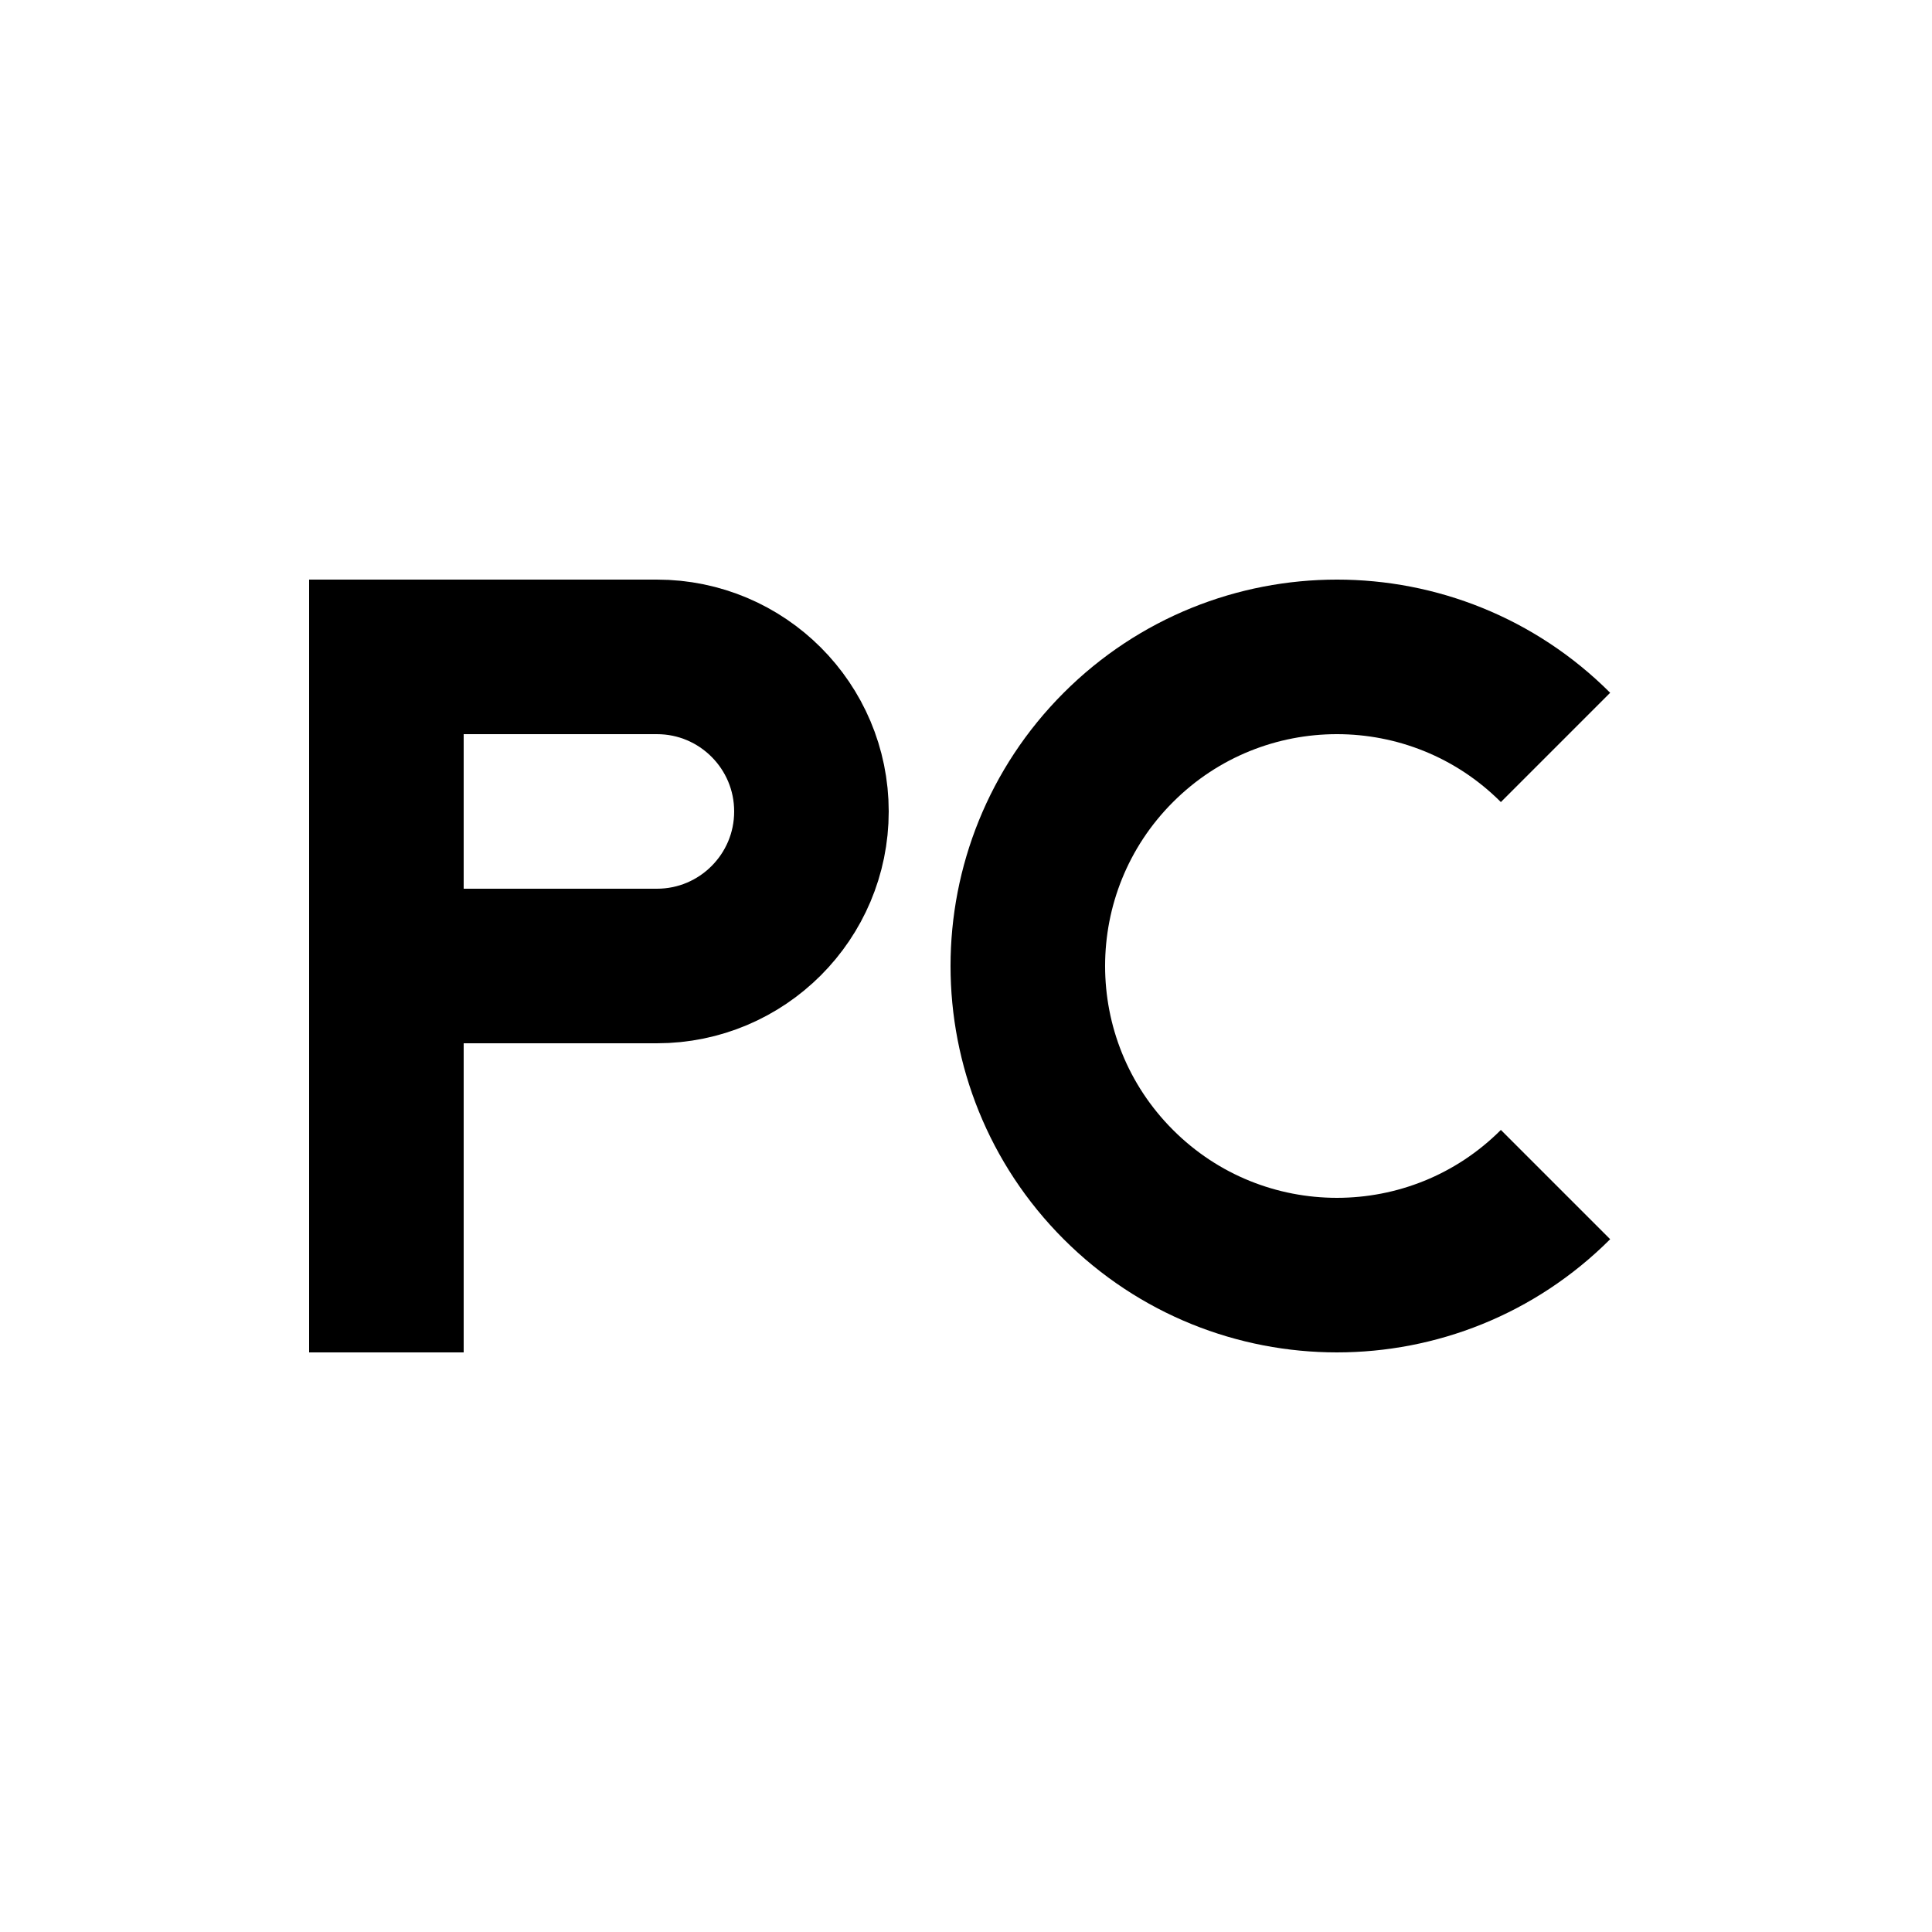
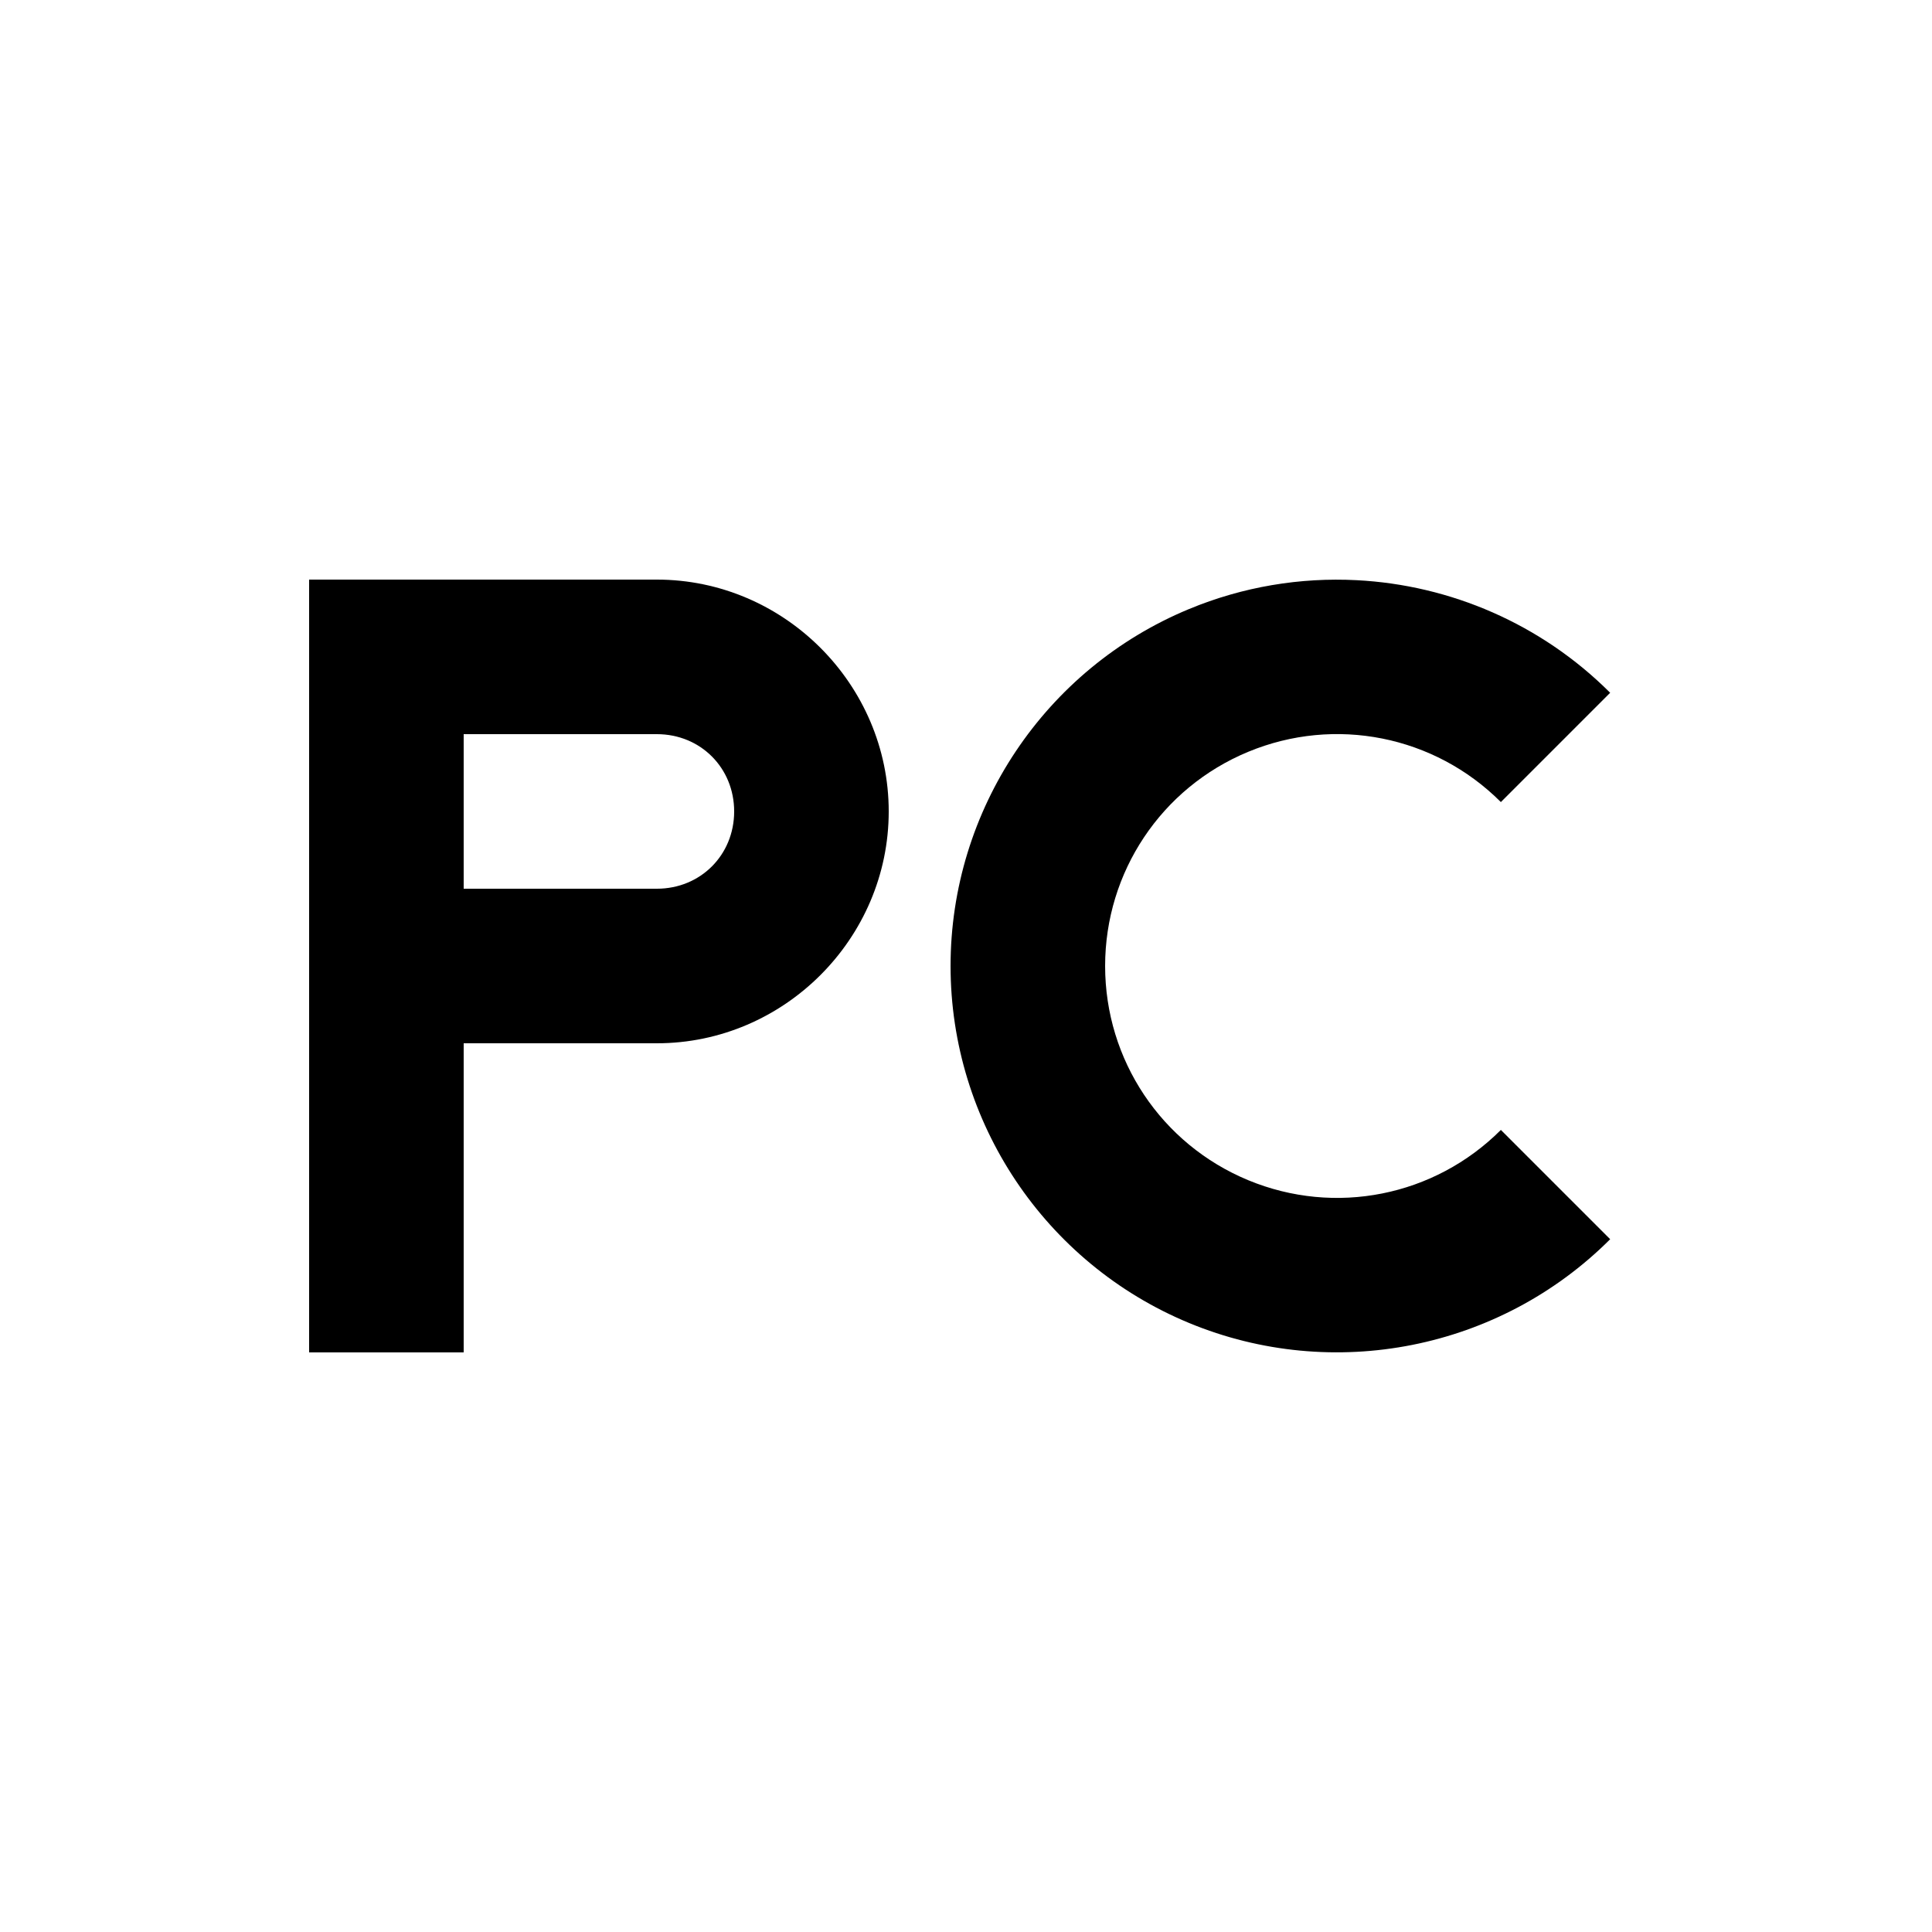
<svg xmlns="http://www.w3.org/2000/svg" viewBox="0 0 100 100">
-   <path fill="none" stroke="currentColor" stroke-width="20" stroke-linecap="square" transform="translate(50,50) scale(0.4) translate(-50,-50) translate(-50,0)" d="       M 25 90       L 25 10       L 60 10       A 20 20 0 0 1 60 50       L 30 50     " />
-   <path fill="none" stroke="currentColor" stroke-width="20" transform="translate(50,50) scale(0.4) translate(-50,-50) translate(48,0)" d="       M 78.284 21.716       A 40 40 0 1 0 78.284 78.284     " />
+   <path fill="currentColor" d="       M 16 30       V 66       V 70       H 24       V 66       V 54       H 34       C 40.58 54 46 48.58 46 42       C 46 35.42 40.58 30 34 30       Z       M 24 38       H 34       C 36.257 38 38 39.743 38 42       C 38 44.257 36.257 46 34 46       H 24       Z     " />
+   <path fill="currentColor" d="       M 70.216 30.03       C 67.307 29.88 64.345 30.363 61.546 31.523       C 54.083 34.614 49.201 41.922 49.201 50       C 49.201 58.078 54.083 65.386 61.546 68.477       C 69.009 71.569 77.63 69.854 83.342 64.142       L 77.685 58.485       C 74.245 61.925 69.102 62.948 64.608 61.087       C 60.113 59.225 57.201 54.865 57.201 50       C 57.201 45.135 60.113 40.775 64.608 38.913       C 69.102 37.052 74.245 38.075 77.685 41.515       L 83.342 35.858       C 79.772 32.288 75.066 30.279 70.216 30.03       Z     " />
</svg>
